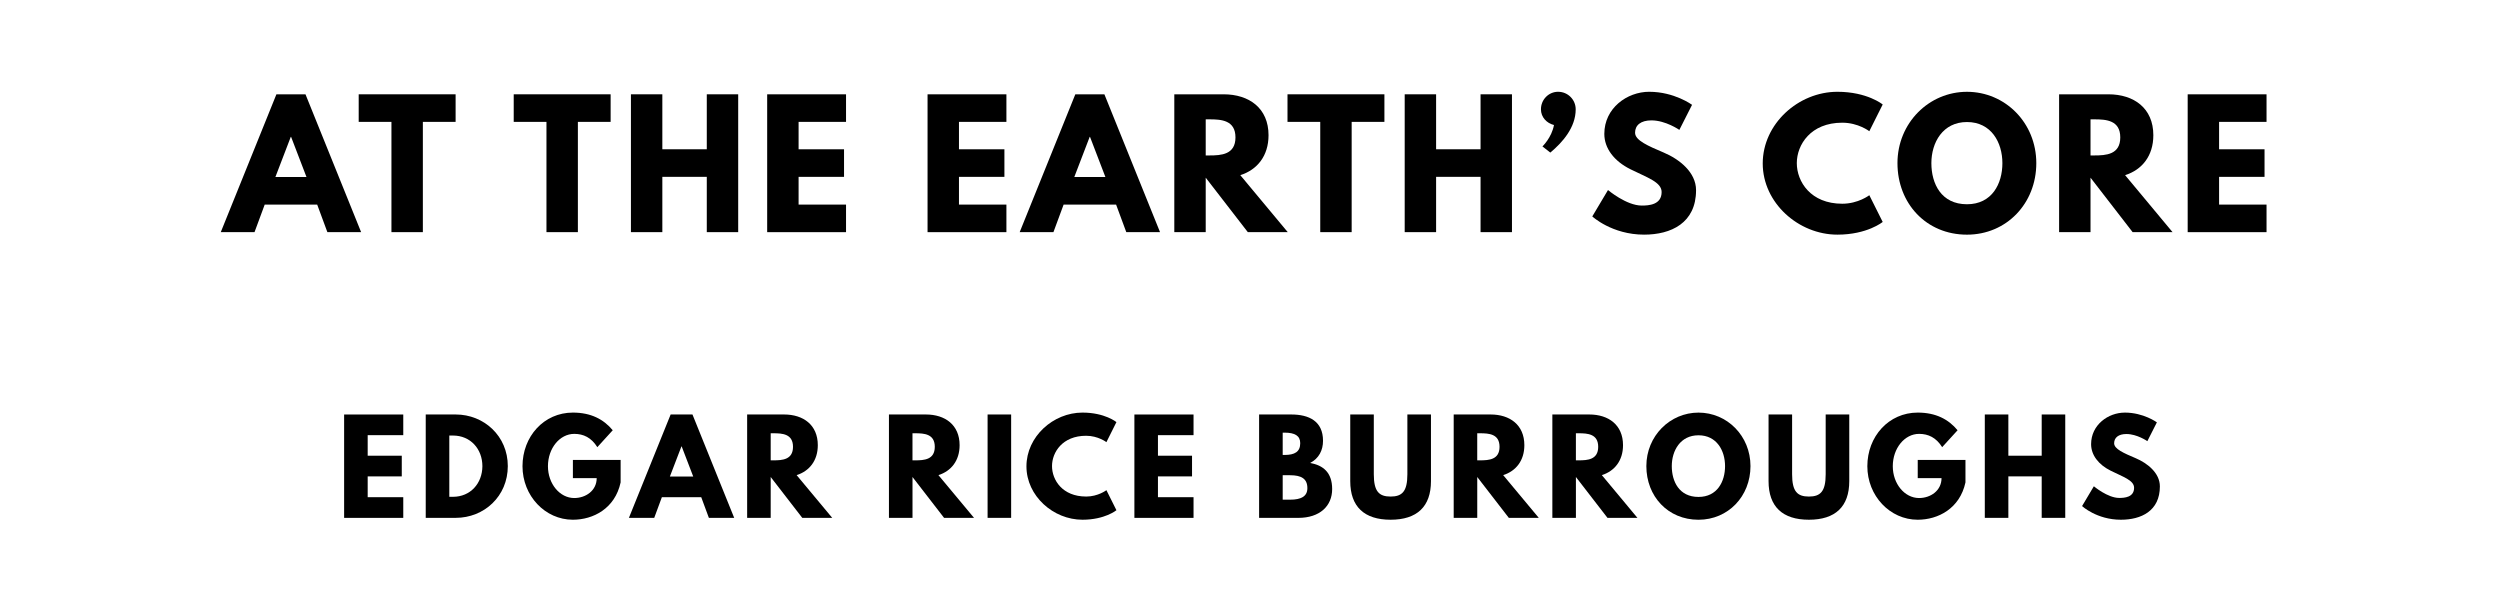
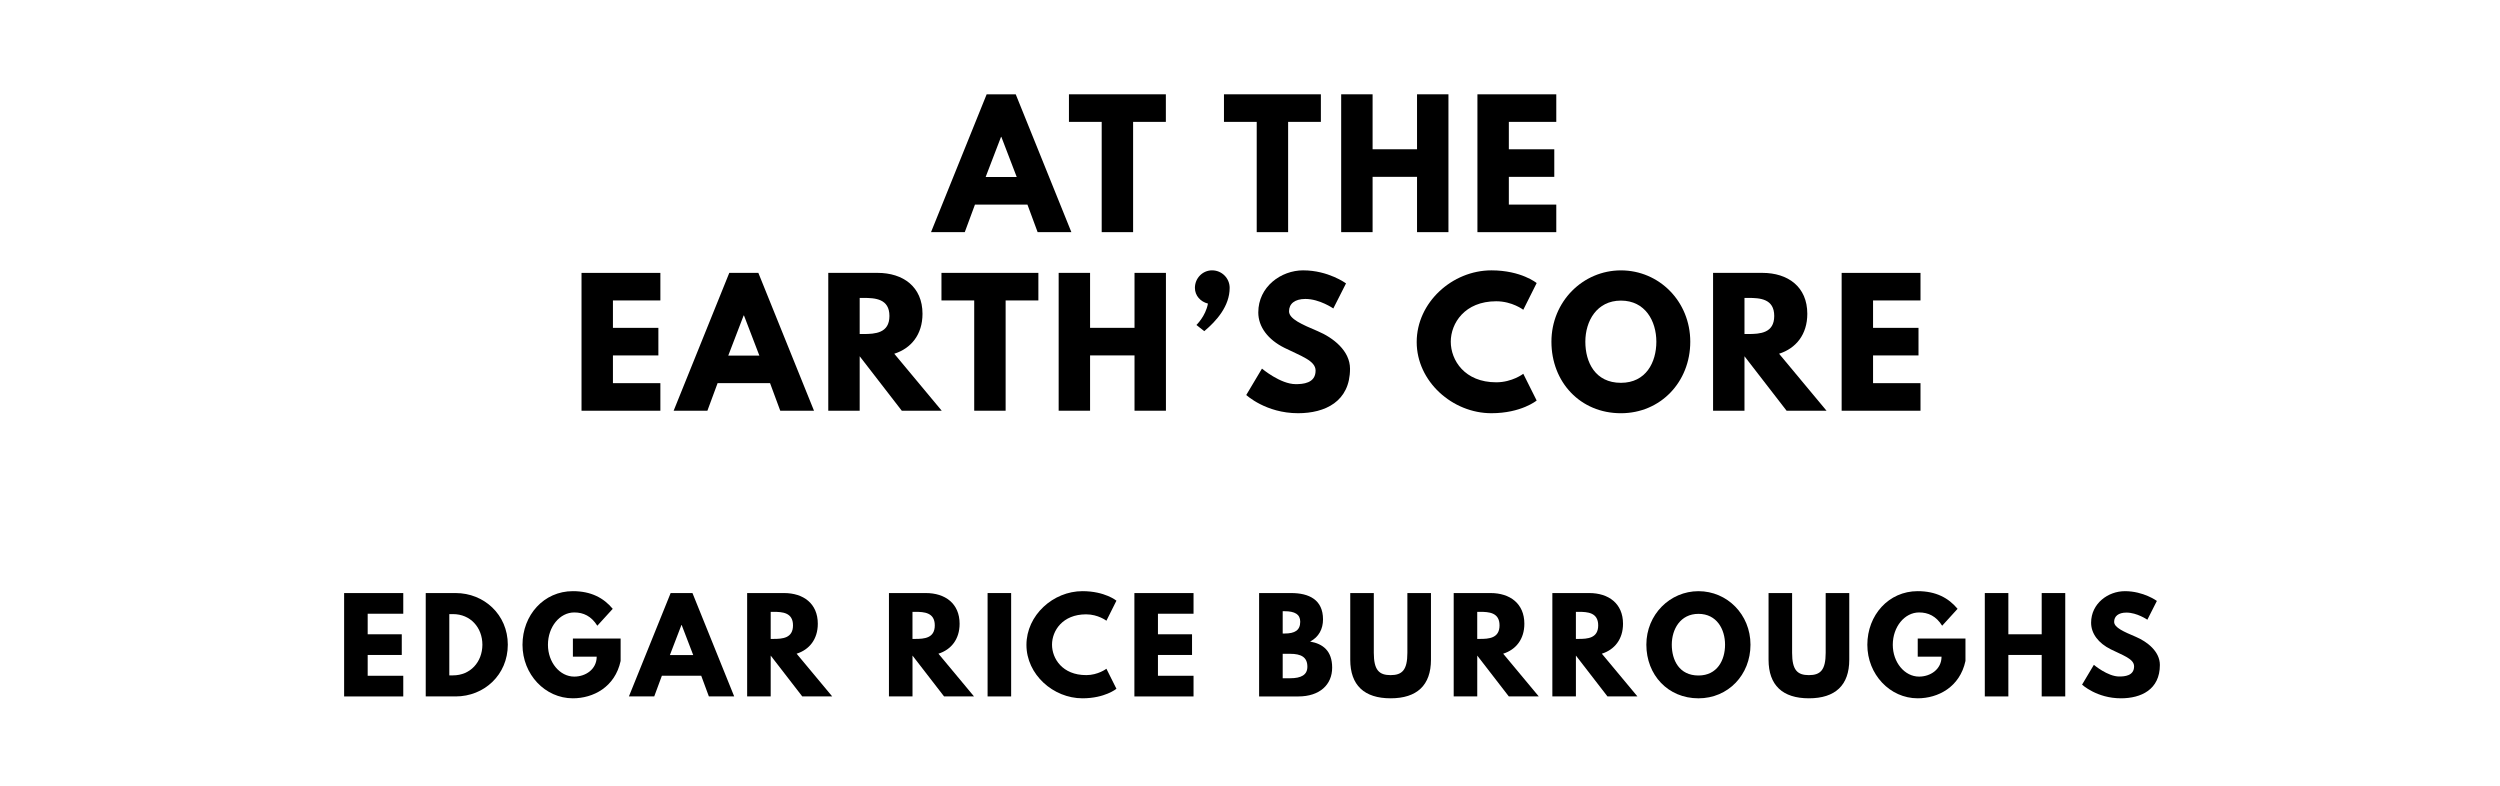
- <svg xmlns="http://www.w3.org/2000/svg" version="1.1" viewBox="0 0 1400 340">
-   <g aria-label="AT THE EARTH’S CORE">
-     <path d="M171.07,52.81l31.16,77.19l-18.90,0.00l-5.71-15.44l-29.38,0.00l-5.71,15.44l-18.90,0.00l31.16-77.19l16.28,0.00z  M171.63,99.12l-8.61-22.46l-0.19,0.00l-8.61,22.46l17.40,0.00z" />
-     <path d="M200.87,68.25l0.00-15.44l54.27,0.00l0.00,15.44l-18.34,0.00l0.00,61.75l-17.59,0.00l0.00-61.75l-18.34,0.00z" />
-     <path d="M287.68,68.25l0.00-15.44l54.27,0.00l0.00,15.44l-18.34,0.00l0.00,61.75l-17.59,0.00l0.00-61.75l-18.34,0.00z" />
-     <path d="M370.91,99.03l0.00,30.97l-17.59,0.00l0.00-77.19l17.59,0.00l0.00,30.78l24.89,0.00l0.00-30.78l17.59,0.00l0.00,77.19l-17.59,0.00l0.00-30.97l-24.89,0.00z" />
-     <path d="M473.78,52.81l0.00,15.44l-26.57,0.00l0.00,15.35l25.45,0.00l0.00,15.44l-25.45,0.00l0.00,15.53l26.57,0.00l0.00,15.44l-44.16,0.00l0.00-77.19l44.16,0.00z" />
-     <path d="M563.59,52.81l0.00,15.44l-26.57,0.00l0.00,15.35l25.45,0.00l0.00,15.44l-25.45,0.00l0.00,15.53l26.57,0.00l0.00,15.44l-44.16,0.00l0.00-77.19l44.16,0.00z" />
-     <path d="M618.46,52.81l31.16,77.19l-18.90,0.00l-5.71-15.44l-29.38,0.00l-5.71,15.44l-18.90,0.00l31.16-77.19l16.28,0.00z  M619.02,99.12l-8.61-22.46l-0.19,0.00l-8.61,22.46l17.40,0.00z" />
-     <path d="M657.61,52.81l27.60,0.00c14.32,0.00,25.17,7.77,25.17,22.92c0.00,11.60-6.36,19.37-15.81,22.36l26.57,31.91l-22.36,0.00l-23.58-30.50l0.00,30.50l-17.59,0.00l0.00-77.19z  M675.20,87.05l2.06,0.00c6.64,0.00,14.60-0.47,14.60-10.11s-7.95-10.11-14.60-10.11l-2.06,0.00l0.00,20.21z" />
-     <path d="M721.00,68.25l0.00-15.44l54.27,0.00l0.00,15.44l-18.34,0.00l0.00,61.75l-17.59,0.00l0.00-61.75l-18.34,0.00z" />
-     <path d="M804.22,99.03l0.00,30.97l-17.59,0.00l0.00-77.19l17.59,0.00l0.00,30.78l24.89,0.00l0.00-30.78l17.59,0.00l0.00,77.19l-17.59,0.00l0.00-30.97l-24.89,0.00z" />
-     <path d="M872.57,51.40c5.43,0.00,9.82,4.40,9.82,9.82c0.00,10.20-7.39,18.53-14.22,24.23l-4.40-3.46s5.15-4.87,6.46-11.98c-4.12-1.03-7.30-4.40-7.30-8.80c0.00-5.43,4.30-9.82,9.64-9.82z" />
-     <path d="M923.60,51.40c14.04,0.00,23.95,7.30,23.95,7.30l-7.11,14.04s-7.67-5.33-15.63-5.33c-5.99,0.00-9.17,2.71-9.17,6.92c0.00,4.30,7.30,7.39,16.09,11.13c8.61,3.65,18.06,10.95,18.06,21.05c0.00,18.43-14.04,24.89-29.10,24.89c-18.06,0.00-29.01-10.20-29.01-10.20l8.80-14.78s10.29,8.70,18.90,8.70c3.84,0.00,11.13-0.37,11.13-7.58c0.00-5.61-8.23-8.14-17.40-12.73c-9.26-4.58-14.69-11.79-14.69-19.84c0.00-14.41,12.73-23.58,25.17-23.58z" />
-     <path d="M1031.66,114.09c8.98,0.00,15.16-4.77,15.16-4.77l7.49,14.97s-8.61,7.11-25.36,7.11c-21.80,0.00-41.82-17.78-41.82-39.86c0.00-22.18,19.93-40.14,41.82-40.14c16.75,0.00,25.36,7.11,25.36,7.11l-7.49,14.97s-6.18-4.77-15.16-4.77c-17.68,0.00-25.45,12.35-25.45,22.64c0.00,10.39,7.77,22.74,25.45,22.74z" />
-     <path d="M1062.58,91.36c0.00-22.55,17.68-39.95,38.92-39.95c21.43,0.00,38.83,17.40,38.83,39.95s-16.65,40.05-38.83,40.05c-22.83,0.00-38.92-17.50-38.92-40.05z  M1081.57,91.36c0.00,11.51,5.52,23.02,19.93,23.02c14.04,0.00,19.84-11.51,19.84-23.02s-6.18-23.02-19.84-23.02c-13.57,0.00-19.93,11.51-19.93,23.02z" />
-     <path d="M1153.10,52.81l27.60,0.00c14.32,0.00,25.17,7.77,25.17,22.92c0.00,11.60-6.36,19.37-15.81,22.36l26.57,31.91l-22.36,0.00l-23.58-30.50l0.00,30.50l-17.59,0.00l0.00-77.19z  M1170.69,87.05l2.06,0.00c6.64,0.00,14.60-0.47,14.60-10.11s-7.95-10.11-14.60-10.11l-2.06,0.00l0.00,20.21z" />
-     <path d="M1269.26,52.81l0.00,15.44l-26.57,0.00l0.00,15.35l25.45,0.00l0.00,15.44l-25.45,0.00l0.00,15.53l26.57,0.00l0.00,15.44l-44.16,0.00l0.00-77.19l44.16,0.00z" />
+ <svg xmlns="http://www.w3.org/2000/svg" version="1.1" viewBox="0 0 1400 440">
+   <g aria-label="AT THE">
+     <path d="M568.81,52.81l31.16,77.19l-18.90,0.00l-5.71-15.44l-29.38,0.00l-5.71,15.44l-18.90,0.00l31.16-77.19l16.28,0.00z  M569.37,99.12l-8.61-22.46l-0.19,0.00l-8.61,22.46l17.40,0.00z" />
+     <path d="M598.61,68.25l0.00-15.44l54.27,0.00l0.00,15.44l-18.34,0.00l0.00,61.75l-17.59,0.00l0.00-61.75l-18.34,0.00z" />
+     <path d="M685.42,68.25l0.00-15.44l54.27,0.00l0.00,15.44l-18.34,0.00l0.00,61.75l-17.59,0.00l0.00-61.75l-18.34,0.00z" />
+     <path d="M768.65,99.03l0.00,30.97l-17.59,0.00l0.00-77.19l17.59,0.00l0.00,30.78l24.89,0.00l0.00-30.78l17.59,0.00l0.00,77.19l-17.59,0.00l0.00-30.97l-24.89,0.00z" />
+     <path d="M871.52,52.81l0.00,15.44l-26.57,0.00l0.00,15.35l25.45,0.00l0.00,15.44l-25.45,0.00l0.00,15.53l26.57,0.00l0.00,15.44l-44.16,0.00l0.00-77.19l44.16,0.00z" />
+   </g>
+   <g aria-label="EARTH’S CORE">
+     <path d="M369.81,152.81l0.00,15.44l-26.57,0.00l0.00,15.35l25.45,0.00l0.00,15.44l-25.45,0.00l0.00,15.53l26.57,0.00l0.00,15.44l-44.16,0.00l0.00-77.19l44.16,0.00z" />
+     <path d="M424.68,152.81l31.16,77.19l-18.90,0.00l-5.71-15.44l-29.38,0.00l-5.71,15.44l-18.90,0.00l31.16-77.19l16.28,0.00z  M425.24,199.12l-8.61-22.46l-0.19,0.00l-8.61,22.46l17.40,0.00z" />
+     <path d="M463.83,152.81l27.60,0.00c14.32,0.00,25.17,7.77,25.17,22.92c0.00,11.60-6.36,19.37-15.81,22.36l26.57,31.91l-22.36,0.00l-23.58-30.50l0.00,30.50l-17.59,0.00l0.00-77.19z  M481.42,187.05l2.06,0.00c6.64,0.00,14.60-0.47,14.60-10.11s-7.95-10.11-14.60-10.11l-2.06,0.00l0.00,20.21z" />
+     <path d="M527.22,168.25l0.00-15.44l54.27,0.00l0.00,15.44l-18.34,0.00l0.00,61.75l-17.59,0.00l0.00-61.75l-18.34,0.00z" />
+     <path d="M610.44,199.03l0.00,30.97l-17.59,0.00l0.00-77.19l17.59,0.00l0.00,30.78l24.89,0.00l0.00-30.78l17.59,0.00l0.00,77.19l-17.59,0.00l0.00-30.97l-24.89,0.00z" />
+     <path d="M678.79,151.40c5.43,0.00,9.82,4.40,9.82,9.82c0.00,10.20-7.39,18.53-14.22,24.23l-4.40-3.46s5.15-4.87,6.46-11.98c-4.12-1.03-7.30-4.40-7.30-8.80c0.00-5.43,4.30-9.82,9.64-9.82z" />
+     <path d="M729.82,151.40c14.04,0.00,23.95,7.30,23.95,7.30l-7.11,14.04s-7.67-5.33-15.63-5.33c-5.99,0.00-9.17,2.71-9.17,6.92c0.00,4.30,7.30,7.39,16.09,11.13c8.61,3.65,18.06,10.95,18.06,21.05c0.00,18.43-14.04,24.89-29.10,24.89c-18.06,0.00-29.01-10.20-29.01-10.20l8.80-14.78s10.29,8.70,18.90,8.70c3.84,0.00,11.13-0.37,11.13-7.58c0.00-5.61-8.23-8.14-17.40-12.73c-9.26-4.58-14.69-11.79-14.69-19.84c0.00-14.41,12.73-23.58,25.17-23.58z" />
+     <path d="M837.88,214.09c8.98,0.00,15.16-4.77,15.16-4.77l7.49,14.97s-8.61,7.11-25.36,7.11c-21.80,0.00-41.82-17.78-41.82-39.86c0.00-22.18,19.93-40.14,41.82-40.14c16.75,0.00,25.36,7.11,25.36,7.11l-7.49,14.97s-6.18-4.77-15.16-4.77c-17.68,0.00-25.45,12.35-25.45,22.64c0.00,10.39,7.77,22.74,25.45,22.74z" />
+     <path d="M868.80,191.36c0.00-22.55,17.68-39.95,38.92-39.95c21.43,0.00,38.83,17.40,38.83,39.95s-16.65,40.05-38.83,40.05c-22.83,0.00-38.92-17.50-38.92-40.05z  M887.79,191.36c0.00,11.51,5.52,23.02,19.93,23.02c14.04,0.00,19.84-11.51,19.84-23.02s-6.18-23.02-19.84-23.02c-13.57,0.00-19.93,11.51-19.93,23.02z" />
+     <path d="M959.32,152.81l27.60,0.00c14.32,0.00,25.17,7.77,25.17,22.92c0.00,11.60-6.36,19.37-15.81,22.36l26.57,31.91l-22.36,0.00l-23.58-30.50l0.00,30.50l-17.59,0.00l0.00-77.19z  M976.91,187.05l2.06,0.00c6.64,0.00,14.60-0.47,14.60-10.11s-7.95-10.11-14.60-10.11l-2.06,0.00l0.00,20.21z" />
+     <path d="M1075.48,152.81l0.00,15.44l-26.57,0.00l0.00,15.35l25.45,0.00l0.00,15.44l-25.45,0.00l0.00,15.53l26.57,0.00l0.00,15.44l-44.16,0.00l0.00-77.19l44.16,0.00z" />
  </g>
  <g aria-label="EDGAR RICE BURROUGHS">
-     <path d="M225.83,232.11l0.00,11.58l-19.93,0.00l0.00,11.51l19.09,0.00l0.00,11.58l-19.09,0.00l0.00,11.65l19.93,0.00l0.00,11.58l-33.12,0.00l0.00-57.89l33.12,0.00z" />
-     <path d="M238.41,232.11l16.77,0.00c15.86,0.00,29.19,12.07,29.19,28.91c0.00,16.91-13.26,28.98-29.19,28.98l-16.77,0.00l0.00-57.89z  M251.61,278.21l2.04,0.00c9.75,0.00,16.42-7.44,16.49-17.12c0.00-9.68-6.67-17.19-16.49-17.19l-2.04,0.00l0.00,34.32z" />
-     <path d="M347.55,257.58l0.00,12.56c-3.16,14.67-15.37,20.91-26.74,20.91c-15.58,0.00-28.21-13.40-28.21-29.96c0.00-16.63,11.93-30.04,28.21-30.04c10.18,0.00,17.26,3.79,22.32,9.89l-8.63,9.47c-3.37-5.40-7.79-7.44-12.91-7.44c-8.14,0.00-14.74,8.07-14.74,18.11c0.00,9.82,6.60,17.82,14.74,17.82c6.32,0.00,12.56-4.07,12.56-11.16l-13.33,0.00l0.00-10.18l26.74,0.00z" />
-     <path d="M387.78,232.11l23.37,57.89l-14.18,0.00l-4.28-11.58l-22.04,0.00l-4.28,11.58l-14.18,0.00l23.37-57.89l12.21,0.00z  M388.20,266.84l-6.46-16.84l-0.14,0.00l-6.46,16.84l13.05,0.00z" />
-     <path d="M418.39,232.11l20.70,0.00c10.74,0.00,18.88,5.82,18.88,17.19c0.00,8.70-4.77,14.53-11.86,16.77l19.93,23.93l-16.77,0.00l-17.68-22.88l0.00,22.88l-13.19,0.00l0.00-57.89z  M431.59,257.79l1.54,0.00c4.98,0.00,10.95-0.35,10.95-7.58s-5.96-7.58-10.95-7.58l-1.54,0.00l0.00,15.16z" />
-     <path d="M497.80,232.11l20.70,0.00c10.74,0.00,18.88,5.82,18.88,17.19c0.00,8.70-4.77,14.53-11.86,16.77l19.93,23.93l-16.77,0.00l-17.68-22.88l0.00,22.88l-13.19,0.00l0.00-57.89z  M510.99,257.79l1.54,0.00c4.98,0.00,10.95-0.35,10.95-7.58s-5.96-7.58-10.95-7.58l-1.54,0.00l0.00,15.16z" />
-     <path d="M566.24,232.11l0.00,57.89l-13.19,0.00l0.00-57.89l13.19,0.00z" />
-     <path d="M608.22,278.07c6.74,0.00,11.37-3.58,11.37-3.58l5.61,11.23s-6.46,5.33-19.02,5.33c-16.35,0.00-31.37-13.33-31.37-29.89c0.00-16.63,14.95-30.11,31.37-30.11c12.56,0.00,19.02,5.33,19.02,5.33l-5.61,11.23s-4.63-3.58-11.37-3.58c-13.26,0.00-19.09,9.26-19.09,16.98c0.00,7.79,5.82,17.05,19.09,17.05z" />
-     <path d="M668.38,232.11l0.00,11.58l-19.93,0.00l0.00,11.51l19.09,0.00l0.00,11.58l-19.09,0.00l0.00,11.65l19.93,0.00l0.00,11.58l-33.12,0.00l0.00-57.89l33.12,0.00z" />
-     <path d="M705.11,232.11l17.96,0.00c9.96,0.00,17.82,3.72,17.82,14.74c0.00,5.33-2.32,9.89-7.23,12.42c7.23,1.26,12.35,5.26,12.35,14.60c0.00,9.54-6.95,16.14-18.95,16.14l-21.96,0.00l0.00-57.89z  M718.31,254.77l1.05,0.00c5.68,0.00,8.77-1.75,8.77-6.60c0.00-4.14-3.02-5.89-8.77-5.89l-1.05,0.00l0.00,12.49z  M718.31,279.82l4.14,0.00c6.25,0.00,9.68-1.89,9.68-6.46c0.00-5.33-3.44-7.23-9.68-7.23l-4.14,0.00l0.00,13.68z" />
-     <path d="M801.34,232.11l0.00,37.33c0.00,14.32-7.86,21.61-22.60,21.61s-22.60-7.30-22.60-21.61l0.00-37.33l13.19,0.00l0.00,33.47c0.00,9.68,2.95,12.49,9.40,12.49s9.40-2.81,9.40-12.49l0.00-33.47l13.19,0.00z" />
-     <path d="M814.06,232.11l20.70,0.00c10.74,0.00,18.88,5.82,18.88,17.19c0.00,8.70-4.77,14.53-11.86,16.77l19.93,23.93l-16.77,0.00l-17.68-22.88l0.00,22.88l-13.19,0.00l0.00-57.89z  M827.25,257.79l1.54,0.00c4.98,0.00,10.95-0.35,10.95-7.58s-5.96-7.58-10.95-7.58l-1.54,0.00l0.00,15.16z" />
-     <path d="M869.31,232.11l20.70,0.00c10.74,0.00,18.88,5.82,18.88,17.19c0.00,8.70-4.77,14.53-11.86,16.77l19.93,23.93l-16.77,0.00l-17.68-22.88l0.00,22.88l-13.19,0.00l0.00-57.89z  M882.50,257.79l1.54,0.00c4.98,0.00,10.95-0.35,10.95-7.58s-5.96-7.58-10.95-7.58l-1.54,0.00l0.00,15.16z" />
-     <path d="M921.96,261.02c0.00-16.91,13.26-29.96,29.19-29.96c16.07,0.00,29.12,13.05,29.12,29.96s-12.49,30.04-29.12,30.04c-17.12,0.00-29.19-13.12-29.19-30.04z  M936.20,261.02c0.00,8.63,4.14,17.26,14.95,17.26c10.53,0.00,14.88-8.63,14.88-17.26s-4.63-17.26-14.88-17.26c-10.18,0.00-14.95,8.63-14.95,17.26z" />
-     <path d="M1035.59,232.11l0.00,37.33c0.00,14.32-7.86,21.61-22.60,21.61s-22.60-7.30-22.60-21.61l0.00-37.33l13.19,0.00l0.00,33.47c0.00,9.68,2.95,12.49,9.40,12.49s9.40-2.81,9.40-12.49l0.00-33.47l13.19,0.00z" />
-     <path d="M1100.66,257.58l0.00,12.56c-3.16,14.67-15.37,20.91-26.74,20.91c-15.58,0.00-28.21-13.40-28.21-29.96c0.00-16.63,11.93-30.04,28.21-30.04c10.18,0.00,17.26,3.79,22.32,9.89l-8.63,9.47c-3.37-5.40-7.79-7.44-12.91-7.44c-8.14,0.00-14.74,8.07-14.74,18.11c0.00,9.82,6.60,17.82,14.74,17.82c6.32,0.00,12.56-4.07,12.56-11.16l-13.33,0.00l0.00-10.18l26.74,0.00z" />
-     <path d="M1124.68,266.77l0.00,23.23l-13.19,0.00l0.00-57.89l13.19,0.00l0.00,23.09l18.67,0.00l0.00-23.09l13.19,0.00l0.00,57.89l-13.19,0.00l0.00-23.23l-18.67,0.00z" />
-     <path d="M1189.89,231.05c10.53,0.00,17.96,5.47,17.96,5.47l-5.33,10.53s-5.75-4.00-11.72-4.00c-4.49,0.00-6.88,2.04-6.88,5.19c0.00,3.23,5.47,5.54,12.07,8.35c6.46,2.74,13.54,8.21,13.54,15.79c0.00,13.82-10.53,18.67-21.82,18.67c-13.54,0.00-21.75-7.65-21.75-7.65l6.60-11.09s7.72,6.53,14.18,6.53c2.88,0.00,8.35-0.28,8.35-5.68c0.00-4.21-6.18-6.11-13.05-9.54c-6.95-3.44-11.02-8.84-11.02-14.88c0.00-10.81,9.54-17.68,18.88-17.68z" />
+     <path d="M225.83,332.11l0.00,11.58l-19.93,0.00l0.00,11.51l19.09,0.00l0.00,11.58l-19.09,0.00l0.00,11.65l19.93,0.00l0.00,11.58l-33.12,0.00l0.00-57.89l33.12,0.00z" />
+     <path d="M238.41,332.11l16.77,0.00c15.86,0.00,29.19,12.07,29.19,28.91c0.00,16.91-13.26,28.98-29.19,28.98l-16.77,0.00l0.00-57.89z  M251.61,378.21l2.04,0.00c9.75,0.00,16.42-7.44,16.49-17.12c0.00-9.68-6.67-17.19-16.49-17.19l-2.04,0.00l0.00,34.32z" />
+     <path d="M347.55,357.58l0.00,12.56c-3.16,14.67-15.37,20.91-26.74,20.91c-15.58,0.00-28.21-13.40-28.21-29.96c0.00-16.63,11.93-30.04,28.21-30.04c10.18,0.00,17.26,3.79,22.32,9.89l-8.63,9.47c-3.37-5.40-7.79-7.44-12.91-7.44c-8.14,0.00-14.74,8.07-14.74,18.11c0.00,9.82,6.60,17.82,14.74,17.82c6.32,0.00,12.56-4.07,12.56-11.16l-13.33,0.00l0.00-10.18l26.74,0.00z" />
+     <path d="M387.78,332.11l23.37,57.89l-14.18,0.00l-4.28-11.58l-22.04,0.00l-4.28,11.58l-14.18,0.00l23.37-57.89l12.21,0.00z  M388.20,366.84l-6.46-16.84l-0.14,0.00l-6.46,16.84l13.05,0.00z" />
+     <path d="M418.39,332.11l20.70,0.00c10.74,0.00,18.88,5.82,18.88,17.19c0.00,8.70-4.77,14.53-11.86,16.77l19.93,23.93l-16.77,0.00l-17.68-22.88l0.00,22.88l-13.19,0.00l0.00-57.89z  M431.59,357.79l1.54,0.00c4.98,0.00,10.95-0.35,10.95-7.58s-5.96-7.58-10.95-7.58l-1.54,0.00l0.00,15.16z" />
+     <path d="M497.80,332.11l20.70,0.00c10.74,0.00,18.88,5.82,18.88,17.19c0.00,8.70-4.77,14.53-11.86,16.77l19.93,23.93l-16.77,0.00l-17.68-22.88l0.00,22.88l-13.19,0.00l0.00-57.89z  M510.99,357.79l1.54,0.00c4.98,0.00,10.95-0.35,10.95-7.58s-5.96-7.58-10.95-7.58l-1.54,0.00l0.00,15.16z" />
+     <path d="M566.24,332.11l0.00,57.89l-13.19,0.00l0.00-57.89l13.19,0.00z" />
+     <path d="M608.22,378.07c6.74,0.00,11.37-3.58,11.37-3.58l5.61,11.23s-6.46,5.33-19.02,5.33c-16.35,0.00-31.37-13.33-31.37-29.89c0.00-16.63,14.95-30.11,31.37-30.11c12.56,0.00,19.02,5.33,19.02,5.33l-5.61,11.23s-4.63-3.58-11.37-3.58c-13.26,0.00-19.09,9.26-19.09,16.98c0.00,7.79,5.82,17.05,19.09,17.05z" />
+     <path d="M668.38,332.11l0.00,11.58l-19.93,0.00l0.00,11.51l19.09,0.00l0.00,11.58l-19.09,0.00l0.00,11.65l19.93,0.00l0.00,11.58l-33.12,0.00l0.00-57.89l33.12,0.00z" />
+     <path d="M705.11,332.11l17.96,0.00c9.96,0.00,17.82,3.72,17.82,14.74c0.00,5.33-2.32,9.89-7.23,12.42c7.23,1.26,12.35,5.26,12.35,14.60c0.00,9.54-6.95,16.14-18.95,16.14l-21.96,0.00l0.00-57.89z  M718.31,354.77l1.05,0.00c5.68,0.00,8.77-1.75,8.77-6.60c0.00-4.14-3.02-5.89-8.77-5.89l-1.05,0.00l0.00,12.49z  M718.31,379.82l4.14,0.00c6.25,0.00,9.68-1.89,9.68-6.46c0.00-5.33-3.44-7.23-9.68-7.23l-4.14,0.00l0.00,13.68z" />
+     <path d="M801.34,332.11l0.00,37.33c0.00,14.32-7.86,21.61-22.60,21.61s-22.60-7.30-22.60-21.61l0.00-37.33l13.19,0.00l0.00,33.47c0.00,9.68,2.95,12.49,9.40,12.49s9.40-2.81,9.40-12.49l0.00-33.47l13.19,0.00z" />
+     <path d="M814.06,332.11l20.70,0.00c10.74,0.00,18.88,5.82,18.88,17.19c0.00,8.70-4.77,14.53-11.86,16.77l19.93,23.93l-16.77,0.00l-17.68-22.88l0.00,22.88l-13.19,0.00l0.00-57.89z  M827.25,357.79l1.54,0.00c4.98,0.00,10.95-0.35,10.95-7.58s-5.96-7.58-10.95-7.58l-1.54,0.00l0.00,15.16z" />
+     <path d="M869.31,332.11l20.70,0.00c10.74,0.00,18.88,5.82,18.88,17.19c0.00,8.70-4.77,14.53-11.86,16.77l19.93,23.93l-16.77,0.00l-17.68-22.88l0.00,22.88l-13.19,0.00l0.00-57.89z  M882.50,357.79l1.54,0.00c4.98,0.00,10.95-0.35,10.95-7.58s-5.96-7.58-10.95-7.58l-1.54,0.00l0.00,15.16z" />
+     <path d="M921.96,361.02c0.00-16.91,13.26-29.96,29.19-29.96c16.07,0.00,29.12,13.05,29.12,29.96s-12.49,30.04-29.12,30.04c-17.12,0.00-29.19-13.12-29.19-30.04z  M936.20,361.02c0.00,8.63,4.14,17.26,14.95,17.26c10.53,0.00,14.88-8.63,14.88-17.26s-4.63-17.26-14.88-17.26c-10.18,0.00-14.95,8.63-14.95,17.26z" />
+     <path d="M1035.59,332.11l0.00,37.33c0.00,14.32-7.86,21.61-22.60,21.61s-22.60-7.30-22.60-21.61l0.00-37.33l13.19,0.00l0.00,33.47c0.00,9.68,2.95,12.49,9.40,12.49s9.40-2.81,9.40-12.49l0.00-33.47l13.19,0.00z" />
+     <path d="M1100.66,357.58l0.00,12.56c-3.16,14.67-15.37,20.91-26.74,20.91c-15.58,0.00-28.21-13.40-28.21-29.96c0.00-16.63,11.93-30.04,28.21-30.04c10.18,0.00,17.26,3.79,22.32,9.89l-8.63,9.47c-3.37-5.40-7.79-7.44-12.91-7.44c-8.14,0.00-14.74,8.07-14.74,18.11c0.00,9.82,6.60,17.82,14.74,17.82c6.32,0.00,12.56-4.07,12.56-11.16l-13.33,0.00l0.00-10.18l26.74,0.00z" />
+     <path d="M1124.68,366.77l0.00,23.23l-13.19,0.00l0.00-57.89l13.19,0.00l0.00,23.09l18.67,0.00l0.00-23.09l13.19,0.00l0.00,57.89l-13.19,0.00l0.00-23.23l-18.67,0.00z" />
+     <path d="M1189.89,331.05c10.53,0.00,17.96,5.47,17.96,5.47l-5.33,10.53s-5.75-4.00-11.72-4.00c-4.49,0.00-6.88,2.04-6.88,5.19c0.00,3.23,5.47,5.54,12.07,8.35c6.46,2.74,13.54,8.21,13.54,15.79c0.00,13.82-10.53,18.67-21.82,18.67c-13.54,0.00-21.75-7.65-21.75-7.65l6.60-11.09s7.72,6.53,14.18,6.53c2.88,0.00,8.35-0.28,8.35-5.68c0.00-4.21-6.18-6.11-13.05-9.54c-6.95-3.44-11.02-8.84-11.02-14.88c0.00-10.81,9.54-17.68,18.88-17.68z" />
  </g>
</svg>
